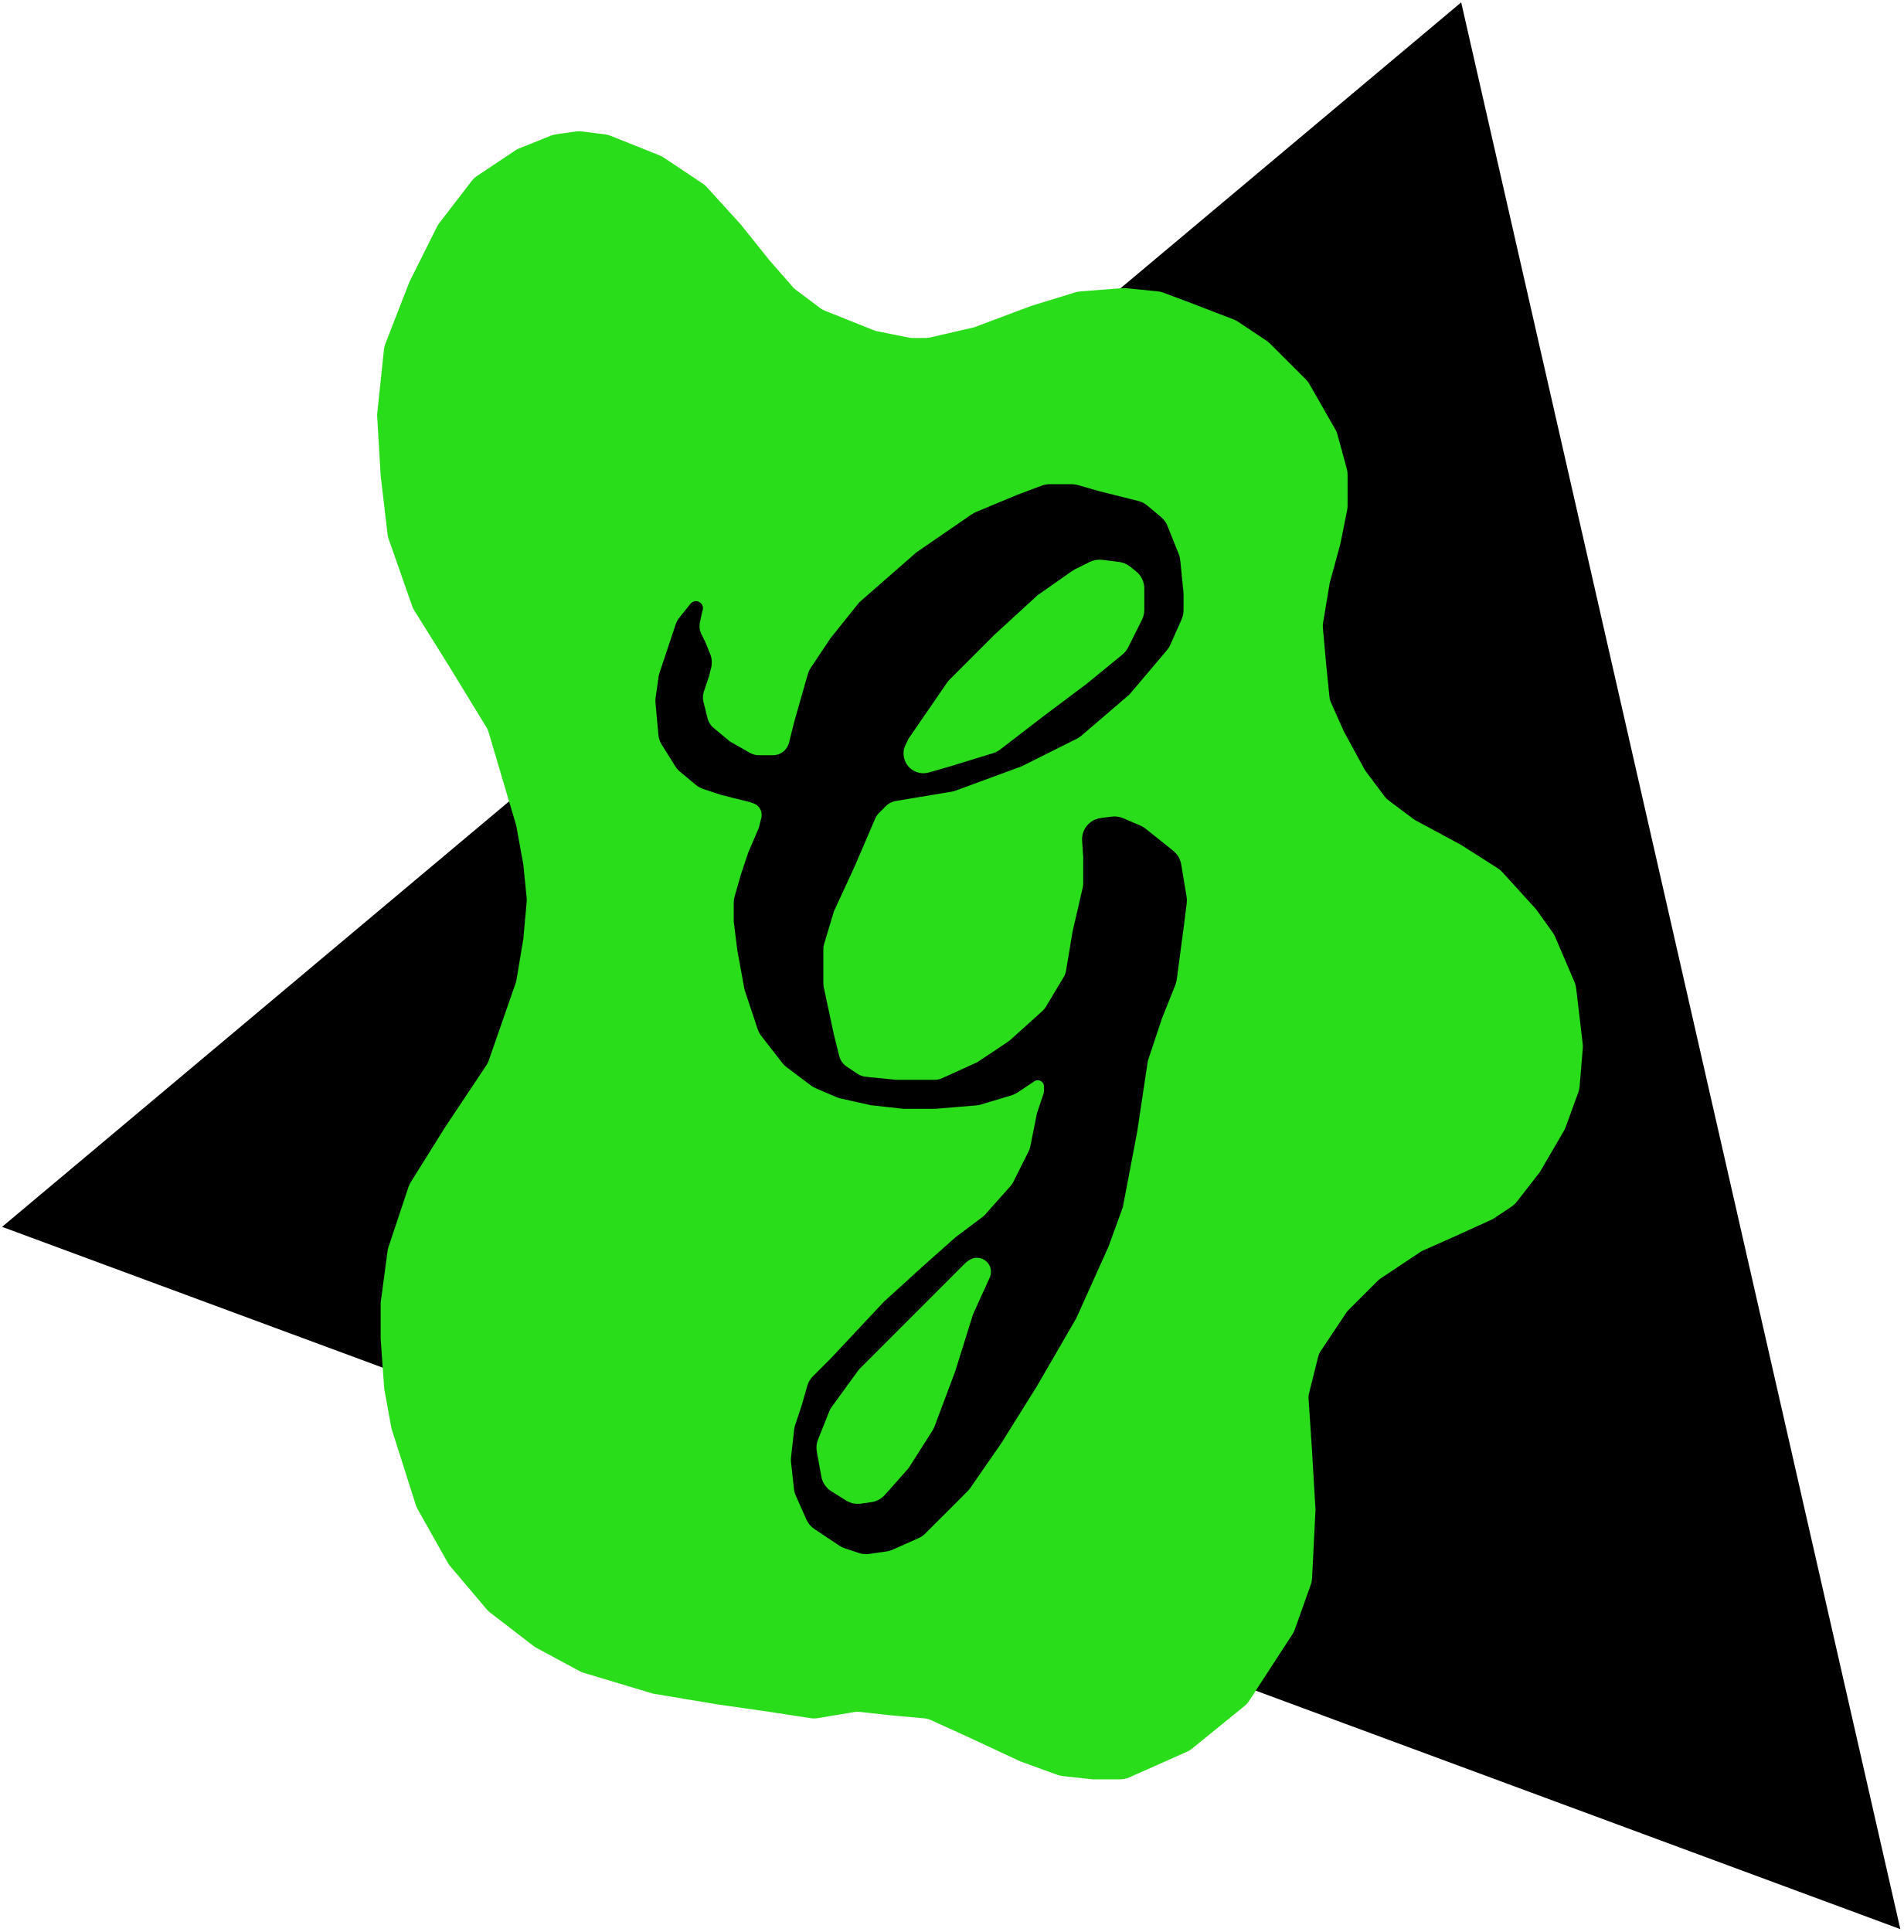
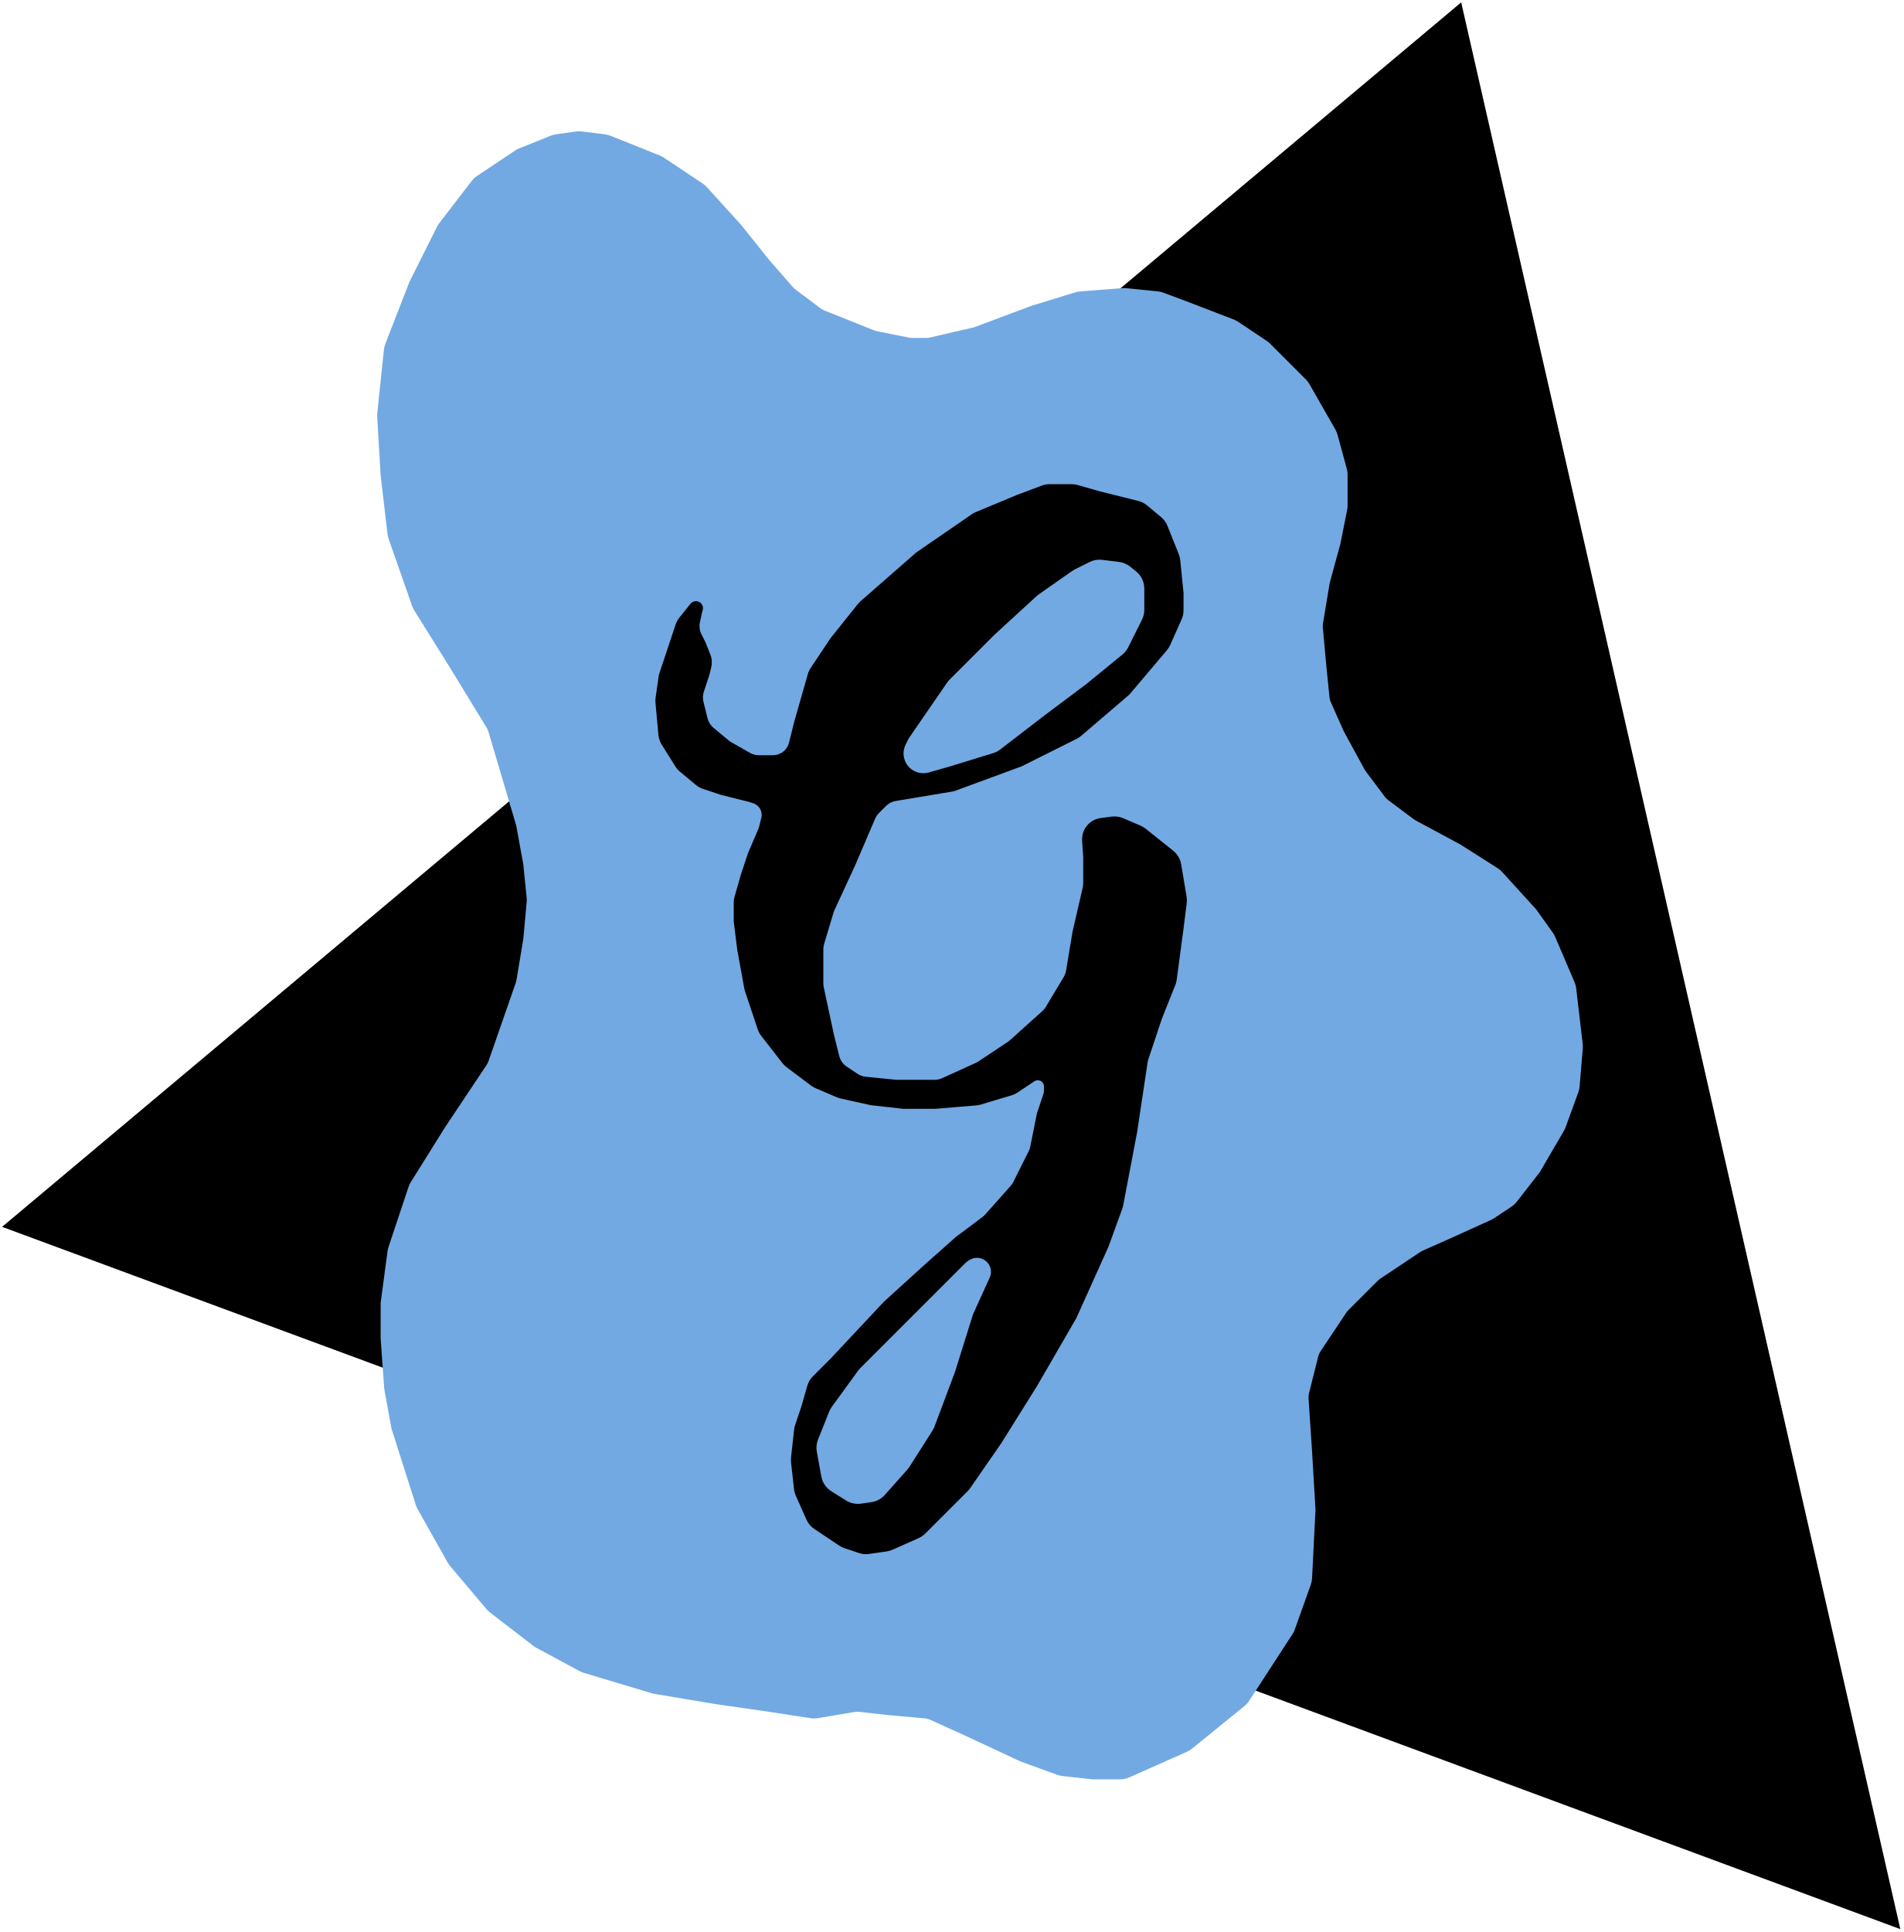
<svg xmlns="http://www.w3.org/2000/svg" width="472" height="479" viewBox="0 0 472 479" fill="none">
  <path d="M362 1.5L1.5 304L470.5 477.5L362 1.5Z" fill="black" stroke="black" />
-   <path d="M294.123 433.845L279.783 440.219C279.143 440.503 278.452 440.65 277.752 440.65H270.855L263.491 439.832C263.096 439.788 262.707 439.697 262.334 439.561L253.169 436.228L239.905 430.039L230.95 425.968C230.439 425.736 229.893 425.591 229.334 425.54L220.451 424.733L213.182 423.925C212.725 423.874 212.262 423.887 211.808 423.963L202.672 425.485C202.148 425.573 201.614 425.576 201.089 425.495L190.386 423.849L178.006 422.08L162.089 419.427L144.89 414.268C144.567 414.171 144.254 414.041 143.956 413.881L133.265 408.124C133.027 407.996 132.801 407.849 132.587 407.685L121.836 399.415C121.554 399.198 121.297 398.952 121.067 398.681L111.993 387.957C111.788 387.715 111.607 387.454 111.452 387.178L103.978 373.892C103.811 373.595 103.675 373.281 103.572 372.957L97.537 353.991L95.769 344.264L94.884 331.884V323.042L96.59 310.248C96.632 309.935 96.703 309.627 96.803 309.327L101.77 294.425C101.895 294.05 102.064 293.691 102.274 293.356L110.801 279.712L121.059 264.325C121.294 263.973 121.483 263.593 121.622 263.194L128.347 243.858C128.44 243.591 128.51 243.317 128.557 243.038L130.255 232.846L131.096 223.594C131.125 223.278 131.124 222.96 131.092 222.644L130.255 214.276L128.487 204.549L121.599 181.302C121.475 180.885 121.298 180.486 121.071 180.115L111.685 164.757L103.138 151.081C102.942 150.767 102.781 150.432 102.659 150.082L96.835 133.443C96.714 133.097 96.631 132.739 96.588 132.375L94.884 117.89L94.024 103.267C94.008 102.994 94.014 102.721 94.043 102.45L95.698 86.722C95.745 86.28 95.85 85.847 96.011 85.433L101.958 70.139L108.817 56.422C108.961 56.135 109.131 55.863 109.326 55.609L117.372 45.15C117.705 44.717 118.107 44.341 118.562 44.038L128.053 37.71C128.341 37.518 128.649 37.357 128.97 37.228L136.773 34.107C137.143 33.959 137.529 33.856 137.923 33.8L142.856 33.095C143.296 33.032 143.743 33.028 144.184 33.083L149.955 33.804C150.379 33.857 150.794 33.965 151.191 34.123L163.374 38.997C163.696 39.125 164.003 39.287 164.291 39.479L173.957 45.923C174.297 46.149 174.608 46.417 174.883 46.719L183.312 55.991L190.386 64.834L196.231 71.514C196.46 71.776 196.716 72.013 196.994 72.222L203.121 76.817C203.472 77.08 203.856 77.296 204.264 77.459L216.488 82.349C216.771 82.462 217.065 82.549 217.364 82.609L225.271 84.191C225.594 84.255 225.923 84.288 226.252 84.288H229.609C229.987 84.288 230.364 84.245 230.733 84.16L241.674 81.635L255.822 76.329L266.786 72.956C267.139 72.847 267.504 72.778 267.872 72.75L278.372 71.942C278.665 71.919 278.96 71.923 279.253 71.952L287.008 72.728C287.438 72.77 287.861 72.869 288.266 73.021L294.73 75.445L305.708 79.668C306.052 79.8 306.38 79.97 306.687 80.174L313.772 84.897C314.046 85.08 314.301 85.289 314.534 85.522L323.438 94.426C323.752 94.74 324.023 95.095 324.243 95.481L330.67 106.727C330.879 107.093 331.041 107.485 331.152 107.892L333.462 116.36C333.579 116.789 333.638 117.231 333.638 117.676V125.354C333.638 125.683 333.605 126.011 333.541 126.334L331.869 134.691L329.217 144.418L327.554 154.395C327.484 154.817 327.468 155.245 327.506 155.67L328.332 164.757L329.137 172.8C329.19 173.33 329.327 173.847 329.543 174.333L332.754 181.558L337.886 190.968C338.002 191.179 338.132 191.381 338.276 191.574L342.936 197.788C343.221 198.167 343.557 198.503 343.936 198.788L350.139 203.44C350.339 203.59 350.549 203.724 350.769 203.842L361.935 209.855L371.097 215.685C371.472 215.924 371.813 216.211 372.112 216.54L380.504 225.771L384.612 231.522C384.82 231.814 384.997 232.128 385.139 232.458L389.946 243.675C390.135 244.117 390.26 244.584 390.316 245.061L391.941 258.875C391.98 259.207 391.986 259.542 391.958 259.874L391.171 269.319C391.134 269.761 391.039 270.196 390.887 270.613L387.732 279.29C387.63 279.571 387.503 279.842 387.352 280.1L381.389 290.323L375.697 297.641C375.367 298.066 374.971 298.434 374.524 298.732L370.23 301.595C370.006 301.744 369.77 301.875 369.525 301.986L360.166 306.24L352.596 309.605C352.338 309.72 352.089 309.856 351.854 310.013L342.008 316.577C341.734 316.76 341.479 316.969 341.246 317.202L333.988 324.46C333.755 324.693 333.546 324.948 333.363 325.222L327.044 334.701C326.726 335.178 326.493 335.706 326.354 336.262L324.101 345.271C323.975 345.776 323.929 346.297 323.963 346.816L324.795 359.297L325.68 374.329L324.832 391.278C324.808 391.766 324.712 392.249 324.547 392.71L320.571 403.843C320.44 404.209 320.267 404.56 320.055 404.886L309.307 421.421C309.023 421.858 308.672 422.247 308.268 422.576L295.245 433.157C294.903 433.435 294.526 433.666 294.123 433.845Z" fill="#2ADD1A" stroke="#2ADD1A" />
+   <path d="M294.123 433.845L279.783 440.219C279.143 440.503 278.452 440.65 277.752 440.65H270.855L263.491 439.832C263.096 439.788 262.707 439.697 262.334 439.561L253.169 436.228L239.905 430.039L230.95 425.968C230.439 425.736 229.893 425.591 229.334 425.54L220.451 424.733L213.182 423.925C212.725 423.874 212.262 423.887 211.808 423.963L202.672 425.485C202.148 425.573 201.614 425.576 201.089 425.495L190.386 423.849L178.006 422.08L162.089 419.427L144.89 414.268C144.567 414.171 144.254 414.041 143.956 413.881L133.265 408.124C133.027 407.996 132.801 407.849 132.587 407.685L121.836 399.415C121.554 399.198 121.297 398.952 121.067 398.681L111.993 387.957C111.788 387.715 111.607 387.454 111.452 387.178L103.978 373.892C103.811 373.595 103.675 373.281 103.572 372.957L97.537 353.991L95.769 344.264L94.884 331.884V323.042L96.59 310.248C96.632 309.935 96.703 309.627 96.803 309.327L101.77 294.425C101.895 294.05 102.064 293.691 102.274 293.356L110.801 279.712L121.059 264.325C121.294 263.973 121.483 263.593 121.622 263.194L128.347 243.858C128.44 243.591 128.51 243.317 128.557 243.038L130.255 232.846L131.096 223.594C131.125 223.278 131.124 222.96 131.092 222.644L130.255 214.276L128.487 204.549L121.599 181.302C121.475 180.885 121.298 180.486 121.071 180.115L111.685 164.757L103.138 151.081C102.942 150.767 102.781 150.432 102.659 150.082L96.835 133.443C96.714 133.097 96.631 132.739 96.588 132.375L94.884 117.89L94.024 103.267C94.008 102.994 94.014 102.721 94.043 102.45L95.698 86.722C95.745 86.28 95.85 85.847 96.011 85.433L101.958 70.139L108.817 56.422C108.961 56.135 109.131 55.863 109.326 55.609L117.372 45.15C117.705 44.717 118.107 44.341 118.562 44.038L128.053 37.71C128.341 37.518 128.649 37.357 128.97 37.228L136.773 34.107C137.143 33.959 137.529 33.856 137.923 33.8L142.856 33.095C143.296 33.032 143.743 33.028 144.184 33.083L149.955 33.804C150.379 33.857 150.794 33.965 151.191 34.123L163.374 38.997C163.696 39.125 164.003 39.287 164.291 39.479L173.957 45.923C174.297 46.149 174.608 46.417 174.883 46.719L183.312 55.991L190.386 64.834L196.231 71.514C196.46 71.776 196.716 72.013 196.994 72.222L203.121 76.817C203.472 77.08 203.856 77.296 204.264 77.459L216.488 82.349C216.771 82.462 217.065 82.549 217.364 82.609L225.271 84.191C225.594 84.255 225.923 84.288 226.252 84.288H229.609C229.987 84.288 230.364 84.245 230.733 84.16L241.674 81.635L255.822 76.329L266.786 72.956C267.139 72.847 267.504 72.778 267.872 72.75L278.372 71.942C278.665 71.919 278.96 71.923 279.253 71.952L287.008 72.728C287.438 72.77 287.861 72.869 288.266 73.021L294.73 75.445L305.708 79.668C306.052 79.8 306.38 79.97 306.687 80.174L313.772 84.897C314.046 85.08 314.301 85.289 314.534 85.522L323.438 94.426C323.752 94.74 324.023 95.095 324.243 95.481L330.67 106.727C330.879 107.093 331.041 107.485 331.152 107.892L333.462 116.36C333.579 116.789 333.638 117.231 333.638 117.676V125.354C333.638 125.683 333.605 126.011 333.541 126.334L331.869 134.691L329.217 144.418L327.554 154.395C327.484 154.817 327.468 155.245 327.506 155.67L328.332 164.757L329.137 172.8C329.19 173.33 329.327 173.847 329.543 174.333L332.754 181.558L337.886 190.968C338.002 191.179 338.132 191.381 338.276 191.574L342.936 197.788C343.221 198.167 343.557 198.503 343.936 198.788L350.139 203.44C350.339 203.59 350.549 203.724 350.769 203.842L361.935 209.855L371.097 215.685C371.472 215.924 371.813 216.211 372.112 216.54L380.504 225.771L384.612 231.522C384.82 231.814 384.997 232.128 385.139 232.458L389.946 243.675C390.135 244.117 390.26 244.584 390.316 245.061L391.941 258.875C391.98 259.207 391.986 259.542 391.958 259.874L391.171 269.319C391.134 269.761 391.039 270.196 390.887 270.613L387.732 279.29C387.63 279.571 387.503 279.842 387.352 280.1L381.389 290.323L375.697 297.641C375.367 298.066 374.971 298.434 374.524 298.732L370.23 301.595C370.006 301.744 369.77 301.875 369.525 301.986L360.166 306.24L352.596 309.605C352.338 309.72 352.089 309.856 351.854 310.013L342.008 316.577C341.734 316.76 341.479 316.969 341.246 317.202L333.988 324.46C333.755 324.693 333.546 324.948 333.363 325.222L327.044 334.701C326.726 335.178 326.493 335.706 326.354 336.262L324.101 345.271C323.975 345.776 323.929 346.297 323.963 346.816L324.795 359.297L325.68 374.329L324.832 391.278C324.808 391.766 324.712 392.249 324.547 392.71L320.571 403.843C320.44 404.209 320.267 404.56 320.055 404.886L309.307 421.421C309.023 421.858 308.672 422.247 308.268 422.576L295.245 433.157C294.903 433.435 294.526 433.666 294.123 433.845Z" fill="#72a9e2" stroke="#72a9e2" />
  <path d="M188.176 187.747H191.638C192.551 187.747 193.444 187.477 194.204 186.971C195.161 186.333 195.846 185.36 196.125 184.244L197.46 178.905L200.783 167.275C200.925 166.778 201.143 166.306 201.43 165.875L206.303 158.566L213.099 150.071C213.284 149.84 213.489 149.626 213.711 149.431L227.525 137.344L241.245 127.912C241.53 127.716 241.835 127.55 242.154 127.417L252.285 123.196L258.51 120.861C259.071 120.651 259.666 120.543 260.266 120.543H265.733C266.198 120.543 266.66 120.607 267.107 120.735L272.623 122.311L282.125 124.687C282.855 124.869 283.535 125.214 284.113 125.696L287.568 128.576C288.206 129.107 288.701 129.789 289.01 130.56L291.815 137.572C291.989 138.007 292.101 138.465 292.147 138.931L292.961 147.071V151.315C292.961 152.015 292.815 152.707 292.53 153.346L289.715 159.682C289.522 160.115 289.269 160.519 288.963 160.881L279.956 171.525C279.784 171.728 279.596 171.918 279.393 172.091L267.785 182.041C267.474 182.307 267.133 182.534 266.767 182.717L253.169 189.516L236.81 195.543C236.516 195.651 236.212 195.732 235.903 195.783L222.032 198.095C221.004 198.267 220.055 198.755 219.318 199.492L217.595 201.215C217.145 201.665 216.785 202.196 216.535 202.781L211.608 214.276L206.303 225.771L203.861 233.911C203.721 234.377 203.65 234.861 203.65 235.348V243.811C203.65 244.163 203.687 244.515 203.761 244.859L206.303 256.721L207.602 261.92C207.904 263.126 208.645 264.177 209.68 264.867L212.34 266.641C213.021 267.095 213.802 267.375 214.616 267.456L222.22 268.216H231.748C232.462 268.216 233.167 268.063 233.817 267.768L242.19 263.962C242.435 263.851 242.67 263.72 242.894 263.571L250.215 258.69C250.415 258.557 250.606 258.408 250.786 258.247L258.802 251.032C259.171 250.7 259.489 250.314 259.745 249.888L264.176 242.502C264.499 241.964 264.718 241.37 264.821 240.752L266.433 231.077L268.958 220.136C269.043 219.767 269.086 219.39 269.086 219.012V212.507L268.812 208.399C268.76 207.613 268.901 206.826 269.225 206.107C269.908 204.589 271.329 203.532 272.98 203.315L275.684 202.959C276.575 202.842 277.48 202.967 278.306 203.321L282.611 205.166C283.025 205.343 283.413 205.576 283.764 205.857L290.583 211.312C291.545 212.082 292.189 213.179 292.392 214.394L293.726 222.399C293.805 222.876 293.815 223.362 293.755 223.842L292.961 230.193L291.275 242.839C291.221 243.249 291.115 243.651 290.961 244.035L287.656 252.299L284.256 262.5C284.165 262.773 284.097 263.054 284.054 263.339L281.466 280.596L278.004 298.771C277.954 299.034 277.883 299.292 277.791 299.544L274.392 308.893L266.433 326.578L256.706 343.38L247.863 357.528L240.162 368.653C239.991 368.899 239.798 369.13 239.586 369.342L229.066 379.862C228.632 380.296 228.122 380.647 227.561 380.896L221.086 383.774C220.665 383.961 220.219 384.089 219.763 384.154L215.43 384.773C214.661 384.883 213.878 384.813 213.141 384.567L209.591 383.384C209.169 383.243 208.768 383.047 208.398 382.8L202.204 378.671C201.415 378.145 200.793 377.407 200.408 376.541L197.775 370.616C197.566 370.147 197.431 369.648 197.374 369.137L196.637 362.501C196.596 362.134 196.596 361.764 196.637 361.397L197.401 354.517C197.44 354.167 197.516 353.822 197.627 353.488L199.228 348.685L200.641 343.741C200.875 342.924 201.312 342.18 201.913 341.579L206.303 337.19L219.567 323.041L229.294 314.199L237.252 307.124L243.924 302.121C244.192 301.92 244.438 301.693 244.661 301.442L250.961 294.354C251.253 294.026 251.5 293.661 251.696 293.269L255.523 285.616C255.721 285.219 255.866 284.797 255.953 284.361L257.59 276.175L259.203 271.338C259.306 271.027 259.359 270.702 259.359 270.375V269.368C259.359 268.244 258.447 267.332 257.323 267.332C256.921 267.332 256.528 267.451 256.193 267.674L252.022 270.455C251.61 270.73 251.16 270.941 250.685 271.084L243.058 273.372C242.726 273.472 242.383 273.536 242.037 273.565L231.947 274.406H223.988L216.03 273.522L208.527 271.855C208.224 271.787 207.928 271.692 207.642 271.569L202.432 269.337C202.066 269.18 201.72 268.98 201.402 268.741L195.343 264.197C194.987 263.93 194.669 263.617 194.396 263.266L189.143 256.513C188.795 256.065 188.526 255.562 188.346 255.024L185.192 245.562C185.118 245.338 185.059 245.108 185.017 244.876L183.312 235.498L182.427 228.424V223.819C182.427 223.354 182.492 222.892 182.62 222.445L184.196 216.928L185.964 211.623L188.459 205.801C188.564 205.556 188.65 205.303 188.714 205.044L189.252 202.894C189.415 202.242 189.389 201.557 189.176 200.919C188.824 199.864 187.996 199.036 186.941 198.684L185.964 198.359L178.89 196.59L174.48 195.12C173.888 194.923 173.339 194.617 172.86 194.218L168.894 190.913C168.486 190.573 168.136 190.171 167.855 189.722L164.489 184.337C164.074 183.672 163.821 182.92 163.75 182.139L163.026 174.181C162.991 173.794 163.001 173.405 163.056 173.021L163.794 167.856C163.836 167.559 163.905 167.266 164 166.981L165.626 162.104L167.997 154.991C168.183 154.432 168.468 153.909 168.836 153.449L171.585 150.012C171.736 149.824 171.938 149.683 172.167 149.607C173.131 149.285 174.056 150.188 173.758 151.16L173.585 151.727L173.061 154.206C172.827 155.312 172.975 156.464 173.481 157.475L174.469 159.451L175.637 162.371C176.027 163.347 176.1 164.421 175.845 165.441L175.353 167.409L174.045 171.334C173.744 172.236 173.707 173.205 173.938 174.127L174.957 178.206C175.214 179.234 175.792 180.155 176.607 180.834L180.321 183.929C180.546 184.116 180.787 184.283 181.041 184.429L185.696 187.089C186.451 187.52 187.306 187.747 188.176 187.747Z" fill="black" stroke="black" />
-   <path d="M235.483 189.516L230.159 191.038C229.588 191.201 228.99 191.247 228.401 191.173C225.383 190.796 223.645 187.548 225.005 184.828L225.756 183.326L235.223 169.556C235.396 169.304 235.592 169.069 235.808 168.853L246.979 157.682L257.59 147.955L266.131 141.977C266.332 141.836 266.543 141.71 266.763 141.601L270.385 139.79C271.268 139.348 272.261 139.178 273.241 139.3L277.412 139.822C278.328 139.936 279.194 140.302 279.915 140.879L281.358 142.033C282.544 142.982 283.234 144.418 283.234 145.937V151.196C283.234 151.973 283.054 152.738 282.706 153.432L279.291 160.263C278.976 160.893 278.531 161.45 277.985 161.897L269.086 169.178L258.475 177.136L247.694 185.429C247.221 185.793 246.687 186.069 246.116 186.244L235.483 189.516Z" fill="#2ADD1A" stroke="#2ADD1A" />
-   <path d="M215.985 371.936L213.417 372.303C212.249 372.469 211.06 372.218 210.059 371.593L206.408 369.311C205.215 368.565 204.391 367.35 204.139 365.965L203.023 359.828C202.855 358.903 202.951 357.95 203.3 357.077L206.071 350.149C206.225 349.764 206.426 349.4 206.67 349.065L213.146 340.16C213.3 339.949 213.47 339.75 213.654 339.565L223.988 329.232L233.715 319.505L239.678 313.542C239.829 313.391 239.995 313.255 240.172 313.137L240.595 312.854C242.568 311.539 245.211 312.953 245.211 315.324C245.211 315.748 245.12 316.167 244.945 316.553L240.789 325.695L236.368 339.843L231.246 353.503C231.124 353.828 230.969 354.139 230.782 354.431L225.088 363.38C224.944 363.605 224.783 363.818 224.606 364.018L219.015 370.308C218.229 371.192 217.156 371.768 215.985 371.936Z" fill="#2ADD1A" stroke="#2ADD1A" />
+   <path d="M235.483 189.516L230.159 191.038C229.588 191.201 228.99 191.247 228.401 191.173C225.383 190.796 223.645 187.548 225.005 184.828L225.756 183.326L235.223 169.556C235.396 169.304 235.592 169.069 235.808 168.853L246.979 157.682L257.59 147.955L266.131 141.977C266.332 141.836 266.543 141.71 266.763 141.601L270.385 139.79C271.268 139.348 272.261 139.178 273.241 139.3L277.412 139.822C278.328 139.936 279.194 140.302 279.915 140.879L281.358 142.033C282.544 142.982 283.234 144.418 283.234 145.937V151.196C283.234 151.973 283.054 152.738 282.706 153.432L279.291 160.263C278.976 160.893 278.531 161.45 277.985 161.897L269.086 169.178L258.475 177.136L247.694 185.429C247.221 185.793 246.687 186.069 246.116 186.244L235.483 189.516Z" fill="#72a9e2" stroke="#72a9e2" />
+   <path d="M215.985 371.936L213.417 372.303C212.249 372.469 211.06 372.218 210.059 371.593L206.408 369.311C205.215 368.565 204.391 367.35 204.139 365.965L203.023 359.828C202.855 358.903 202.951 357.95 203.3 357.077L206.071 350.149C206.225 349.764 206.426 349.4 206.67 349.065L213.146 340.16C213.3 339.949 213.47 339.75 213.654 339.565L223.988 329.232L233.715 319.505L239.678 313.542C239.829 313.391 239.995 313.255 240.172 313.137L240.595 312.854C242.568 311.539 245.211 312.953 245.211 315.324C245.211 315.748 245.12 316.167 244.945 316.553L240.789 325.695L236.368 339.843L231.246 353.503C231.124 353.828 230.969 354.139 230.782 354.431L225.088 363.38C224.944 363.605 224.783 363.818 224.606 364.018L219.015 370.308C218.229 371.192 217.156 371.768 215.985 371.936Z" fill="#72a9e2" stroke="#72a9e2" />
</svg>
